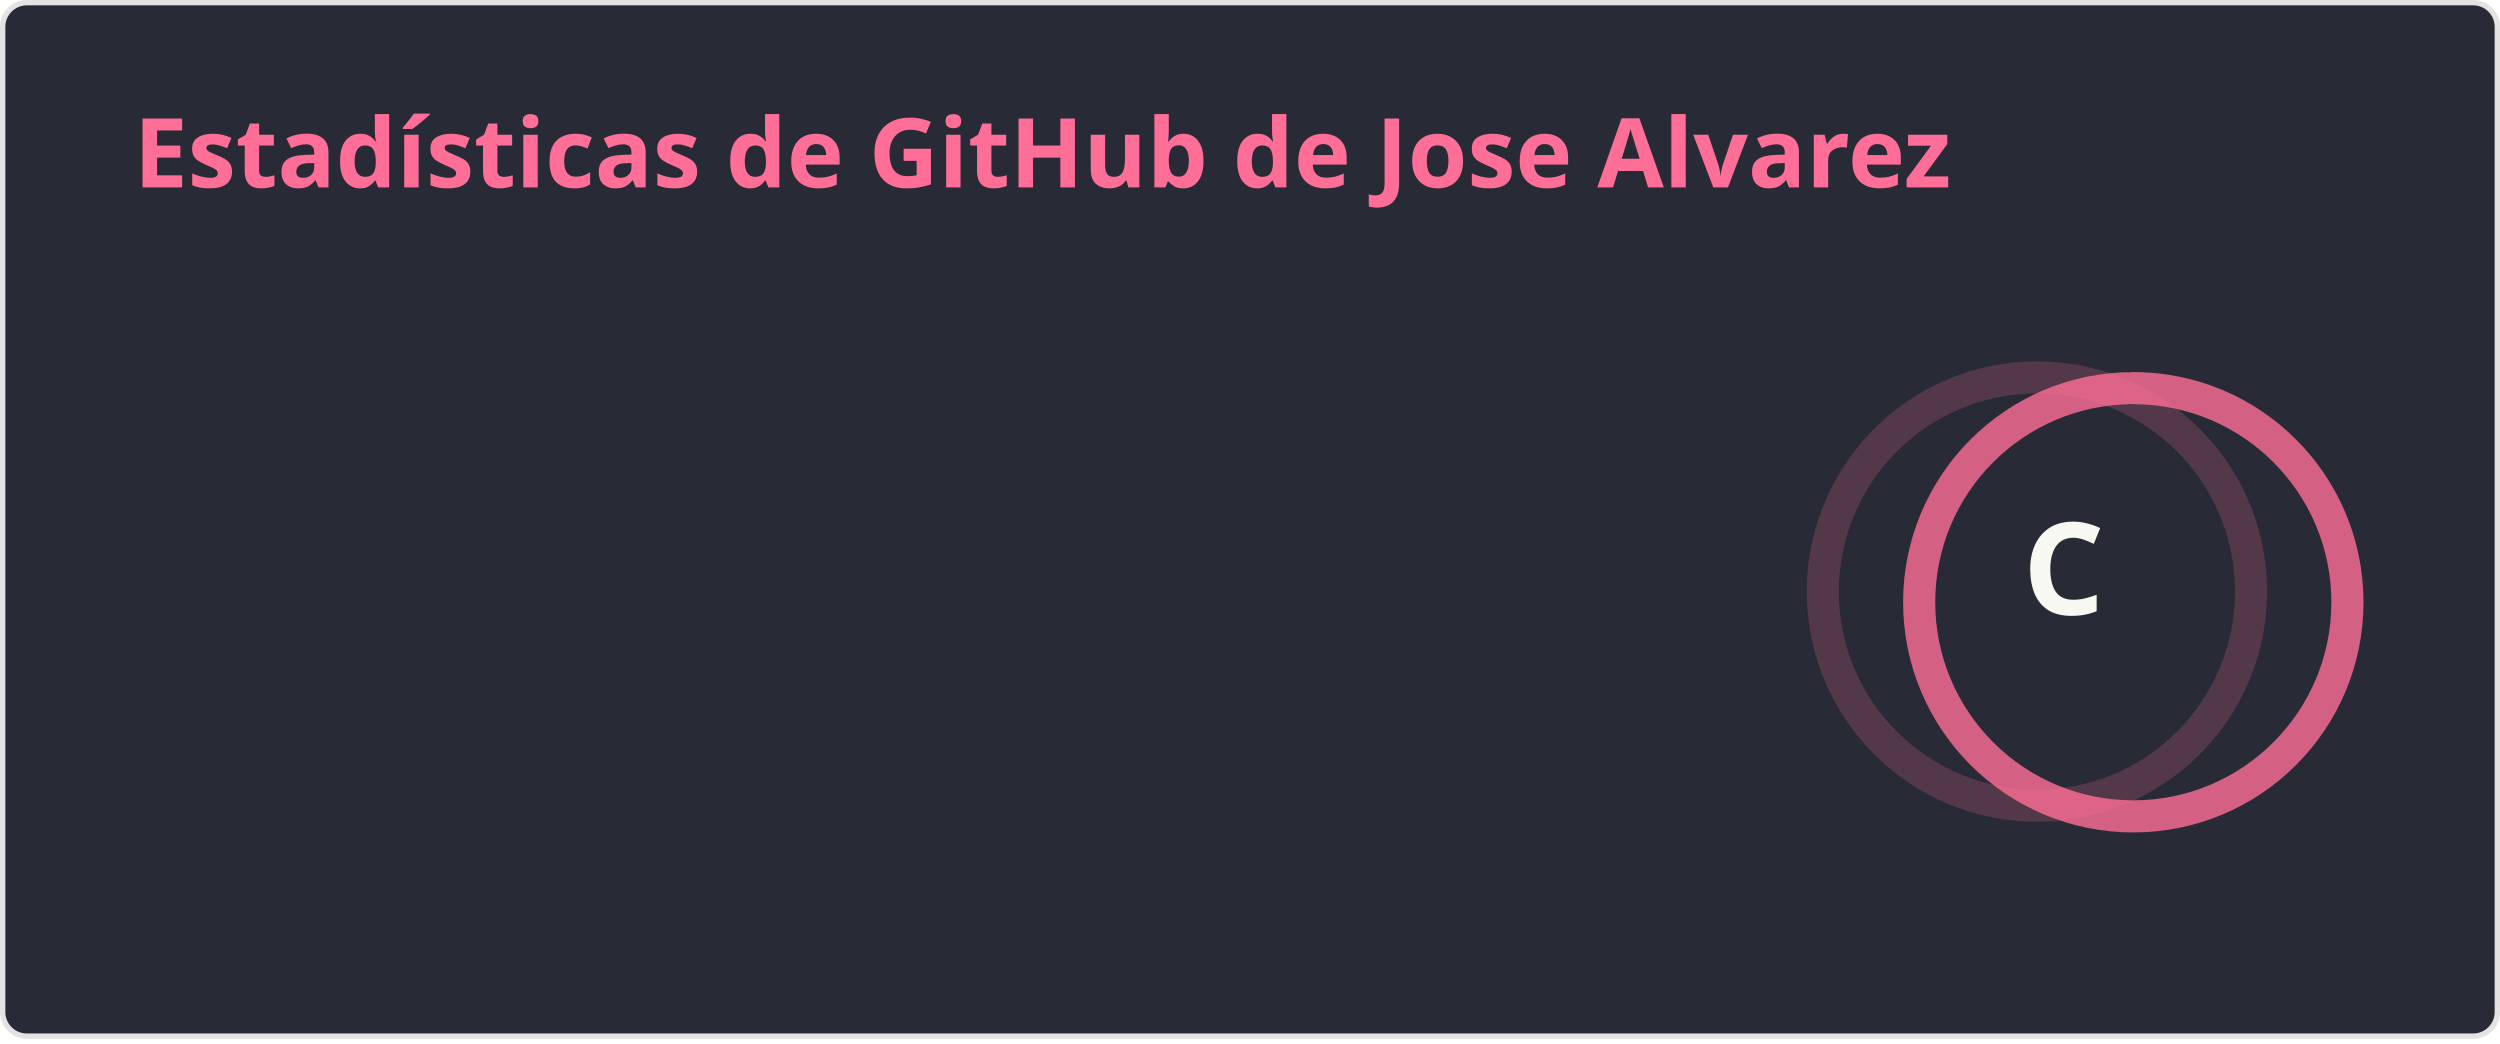
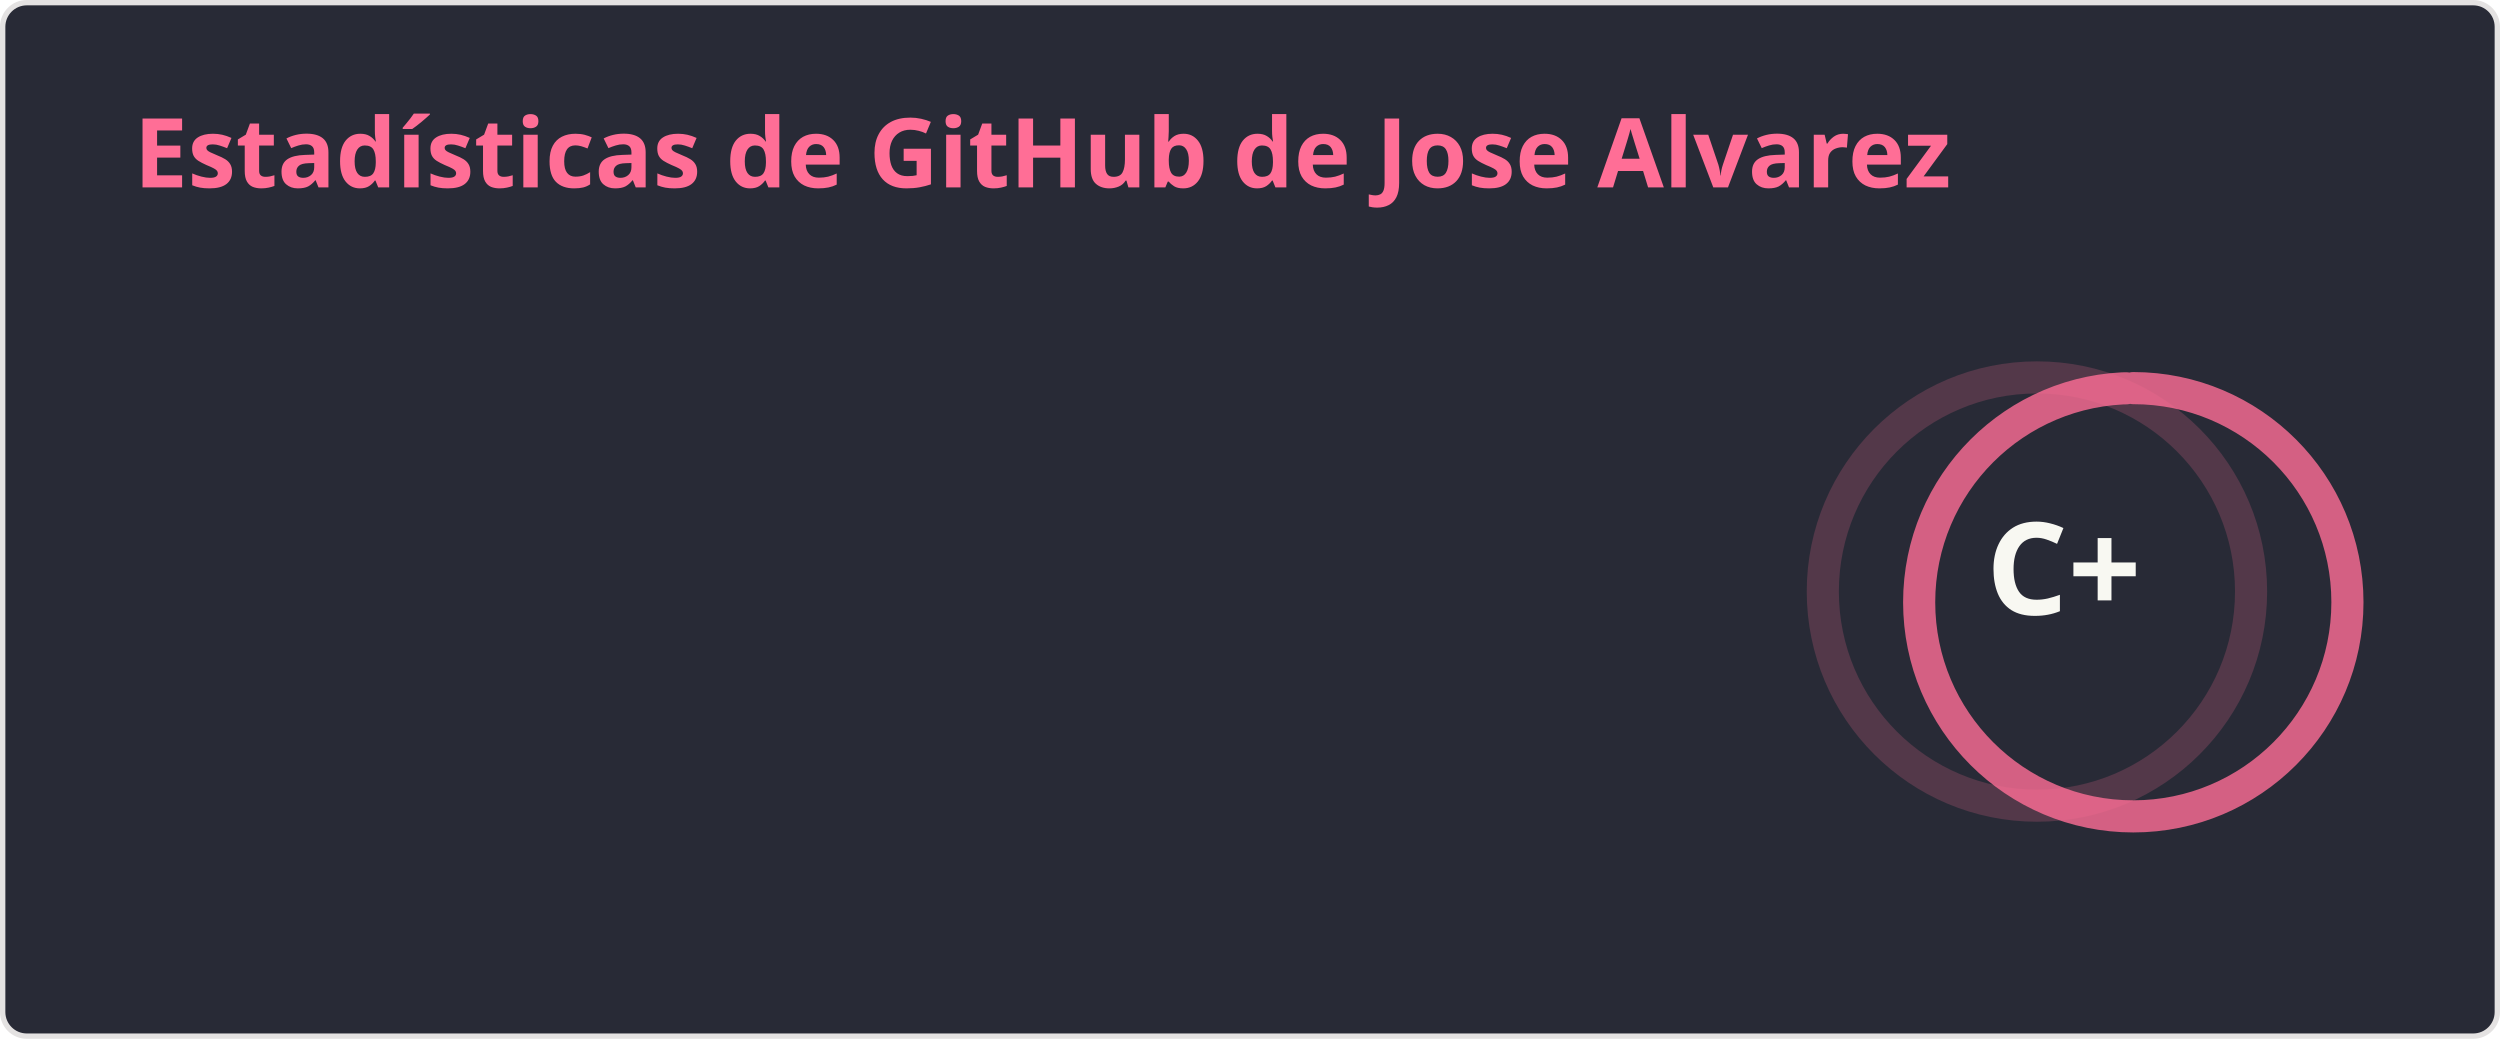
<svg xmlns="http://www.w3.org/2000/svg" width="467" height="195" viewBox="0 0 467 195" fill="none" role="img" aria-labelledby="descId">
  <style>
          .header {
            font: 600 18px 'Segoe UI', Ubuntu, Sans-Serif;
            fill: #ff6e96;
            animation: fadeInAnimation 0.8s ease-in-out forwards;
          }
          @supports(-moz-appearance: auto) {
            /* Selector detects Firefox */
            .header { font-size: 15.5px; }
          }
          
    .stat {
      font: 600 14px 'Segoe UI', Ubuntu, "Helvetica Neue", Sans-Serif; fill: #f8f8f2;
    }
    @supports(-moz-appearance: auto) {
      /* Selector detects Firefox */
      .stat { font-size:12px; }
    }
    .stagger {
      opacity: 0;
      animation: fadeInAnimation 0.3s ease-in-out forwards;
    }
    .rank-text {
      font: 800 24px 'Segoe UI', Ubuntu, Sans-Serif; fill: #f8f8f2;
      animation: scaleInAnimation 0.3s ease-in-out forwards;
    }
    .rank-percentile-header {
      font-size: 14px;
    }
    .rank-percentile-text {
      font-size: 16px;
    }
    
    .not_bold { font-weight: 400 }
    .bold { font-weight: 700 }
    .icon {
      fill: #79dafa;
      display: block;
    }

    .rank-circle-rim {
      stroke: #ff6e96;
      fill: none;
      stroke-width: 6;
      opacity: 0.2;
    }
    .rank-circle {
      stroke: #ff6e96;
      stroke-dasharray: 250;
      fill: none;
      stroke-width: 6;
      stroke-linecap: round;
      opacity: 0.8;
      transform-origin: -10px 8px;
      transform: rotate(-90deg);
      animation: rankAnimation 1s forwards ease-in-out;
    }
    
    @keyframes rankAnimation {
      from {
        stroke-dashoffset: 251.327;
      }
      to {
-         stroke-dashoffset: 229.581;
+         stroke-dashoffset: 213.546;
      }
    }
  
  

          
      /* Animations */
      @keyframes scaleInAnimation {
        from {
          transform: translate(-5px, 5px) scale(0);
        }
        to {
          transform: translate(-5px, 5px) scale(1);
        }
      }
      @keyframes fadeInAnimation {
        from {
          opacity: 0;
        }
        to {
          opacity: 1;
        }
      }
    
          
        </style>
  <rect data-testid="card-bg" x="0.5" y="0.5" rx="4.5" height="99%" stroke="#e4e2e2" width="466" fill="#282a36" stroke-opacity="1" />
  <g data-testid="card-title" transform="translate(25, 35)">
    <g transform="translate(0, 0)">
      <text x="0" y="0" class="header" data-testid="header">Estadísticas de GitHub de Jose Alvarez</text>
    </g>
  </g>
  <g data-testid="main-card-body" transform="translate(0, 55)">
    <g data-testid="rank-circle" transform="translate(390.5, 47.5)">
      <circle class="rank-circle-rim" cx="-10" cy="8" r="40" />
      <circle class="rank-circle" cx="-10" cy="8" r="40" />
      <g class="rank-text">
        <text x="-5" y="3" alignment-baseline="central" dominant-baseline="central" text-anchor="middle" data-testid="level-rank-icon">
-           C
+           C+
        </text>
      </g>
    </g>
    <svg x="0" y="0">
      <g transform="translate(0, 0)">
        <g class="stagger" style="animation-delay: 450ms" transform="translate(25, 0)">
          <svg data-testid="icon" class="icon" viewBox="0 0 16 16" version="1.1" width="16" height="16">
            <path fill-rule="evenodd" d="M8 .25a.75.75 0 01.673.418l1.882 3.815 4.21.612a.75.75 0 01.416 1.279l-3.046 2.97.719 4.192a.75.75 0 01-1.088.791L8 12.347l-3.766 1.98a.75.75 0 01-1.088-.79l.72-4.194L.818 6.374a.75.75 0 01.416-1.28l4.21-.611L7.327.668A.75.75 0 018 .25zm0 2.445L6.615 5.5a.75.75 0 01-.564.41l-3.097.45 2.24 2.184a.75.75 0 01.216.664l-.528 3.084 2.769-1.456a.75.75 0 01.698 0l2.77 1.456-.53-3.084a.75.75 0 01.216-.664l2.24-2.183-3.096-.45a.75.75 0 01-.564-.41L8 2.694v.001z" />
          </svg>
          <text class="stat  bold" x="25" y="12.5">Estrellas totales:</text>
          <text class="stat  bold" x="269.01" y="12.5" data-testid="stars">1</text>
        </g>
      </g>
      <g transform="translate(0, 25)">
        <g class="stagger" style="animation-delay: 600ms" transform="translate(25, 0)">
          <svg data-testid="icon" class="icon" viewBox="0 0 16 16" version="1.1" width="16" height="16">
            <path fill-rule="evenodd" d="M1.643 3.143L.427 1.927A.25.25 0 000 2.104V5.75c0 .138.112.25.25.25h3.646a.25.25 0 00.177-.427L2.715 4.215a6.5 6.5 0 11-1.18 4.458.75.75 0 10-1.493.154 8.001 8.001 0 101.6-5.684zM7.75 4a.75.75 0 01.75.75v2.992l2.028.812a.75.75 0 01-.557 1.392l-2.5-1A.75.75 0 017 8.25v-3.5A.75.75 0 017.75 4z" />
          </svg>
          <text class="stat  bold" x="25" y="12.5">Commits totales (El año pasado):</text>
-           <text class="stat  bold" x="269.01" y="12.5" data-testid="commits">105</text>
+           <text class="stat  bold" x="269.01" y="12.5" data-testid="commits">125</text>
        </g>
      </g>
      <g transform="translate(0, 50)">
        <g class="stagger" style="animation-delay: 750ms" transform="translate(25, 0)">
          <svg data-testid="icon" class="icon" viewBox="0 0 16 16" version="1.1" width="16" height="16">
            <path fill-rule="evenodd" d="M7.177 3.073L9.573.677A.25.25 0 0110 .854v4.792a.25.25 0 01-.427.177L7.177 3.427a.25.25 0 010-.354zM3.75 2.5a.75.75 0 100 1.5.75.75 0 000-1.5zm-2.25.75a2.25 2.25 0 113 2.122v5.256a2.251 2.251 0 11-1.5 0V5.372A2.25 2.25 0 011.5 3.25zM11 2.5h-1V4h1a1 1 0 011 1v5.628a2.251 2.251 0 101.5 0V5A2.5 2.5 0 0011 2.5zm1 10.25a.75.75 0 111.5 0 .75.75 0 01-1.5 0zM3.75 12a.75.75 0 100 1.5.75.75 0 000-1.5z" />
          </svg>
          <text class="stat  bold" x="25" y="12.5">PRs totales:</text>
          <text class="stat  bold" x="269.01" y="12.5" data-testid="prs">4</text>
        </g>
      </g>
      <g transform="translate(0, 75)">
        <g class="stagger" style="animation-delay: 900ms" transform="translate(25, 0)">
          <svg data-testid="icon" class="icon" viewBox="0 0 16 16" version="1.1" width="16" height="16">
            <path fill-rule="evenodd" d="M8 1.5a6.5 6.5 0 100 13 6.5 6.5 0 000-13zM0 8a8 8 0 1116 0A8 8 0 010 8zm9 3a1 1 0 11-2 0 1 1 0 012 0zm-.25-6.25a.75.75 0 00-1.5 0v3.5a.75.75 0 001.5 0v-3.5z" />
          </svg>
          <text class="stat  bold" x="25" y="12.5">Issues totales:</text>
          <text class="stat  bold" x="269.01" y="12.5" data-testid="issues">0</text>
        </g>
      </g>
      <g transform="translate(0, 100)">
        <g class="stagger" style="animation-delay: 1050ms" transform="translate(25, 0)">
          <svg data-testid="icon" class="icon" viewBox="0 0 16 16" version="1.1" width="16" height="16">
            <path fill-rule="evenodd" d="M2 2.5A2.5 2.5 0 014.5 0h8.75a.75.75 0 01.75.75v12.5a.75.75 0 01-.75.75h-2.5a.75.75 0 110-1.5h1.75v-2h-8a1 1 0 00-.714 1.7.75.75 0 01-1.072 1.05A2.495 2.495 0 012 11.5v-9zm10.5-1V9h-8c-.356 0-.694.074-1 .208V2.5a1 1 0 011-1h8zM5 12.25v3.25a.25.25 0 00.4.2l1.45-1.087a.25.25 0 01.3 0L8.6 15.7a.25.25 0 00.4-.2v-3.25a.25.25 0 00-.25-.25h-3.5a.25.25 0 00-.25.25z" />
          </svg>
          <text class="stat  bold" x="25" y="12.5">Contribuciones en (el año pasado):</text>
          <text class="stat  bold" x="269.01" y="12.5" data-testid="contribs">1</text>
        </g>
      </g>
    </svg>
  </g>
</svg>
